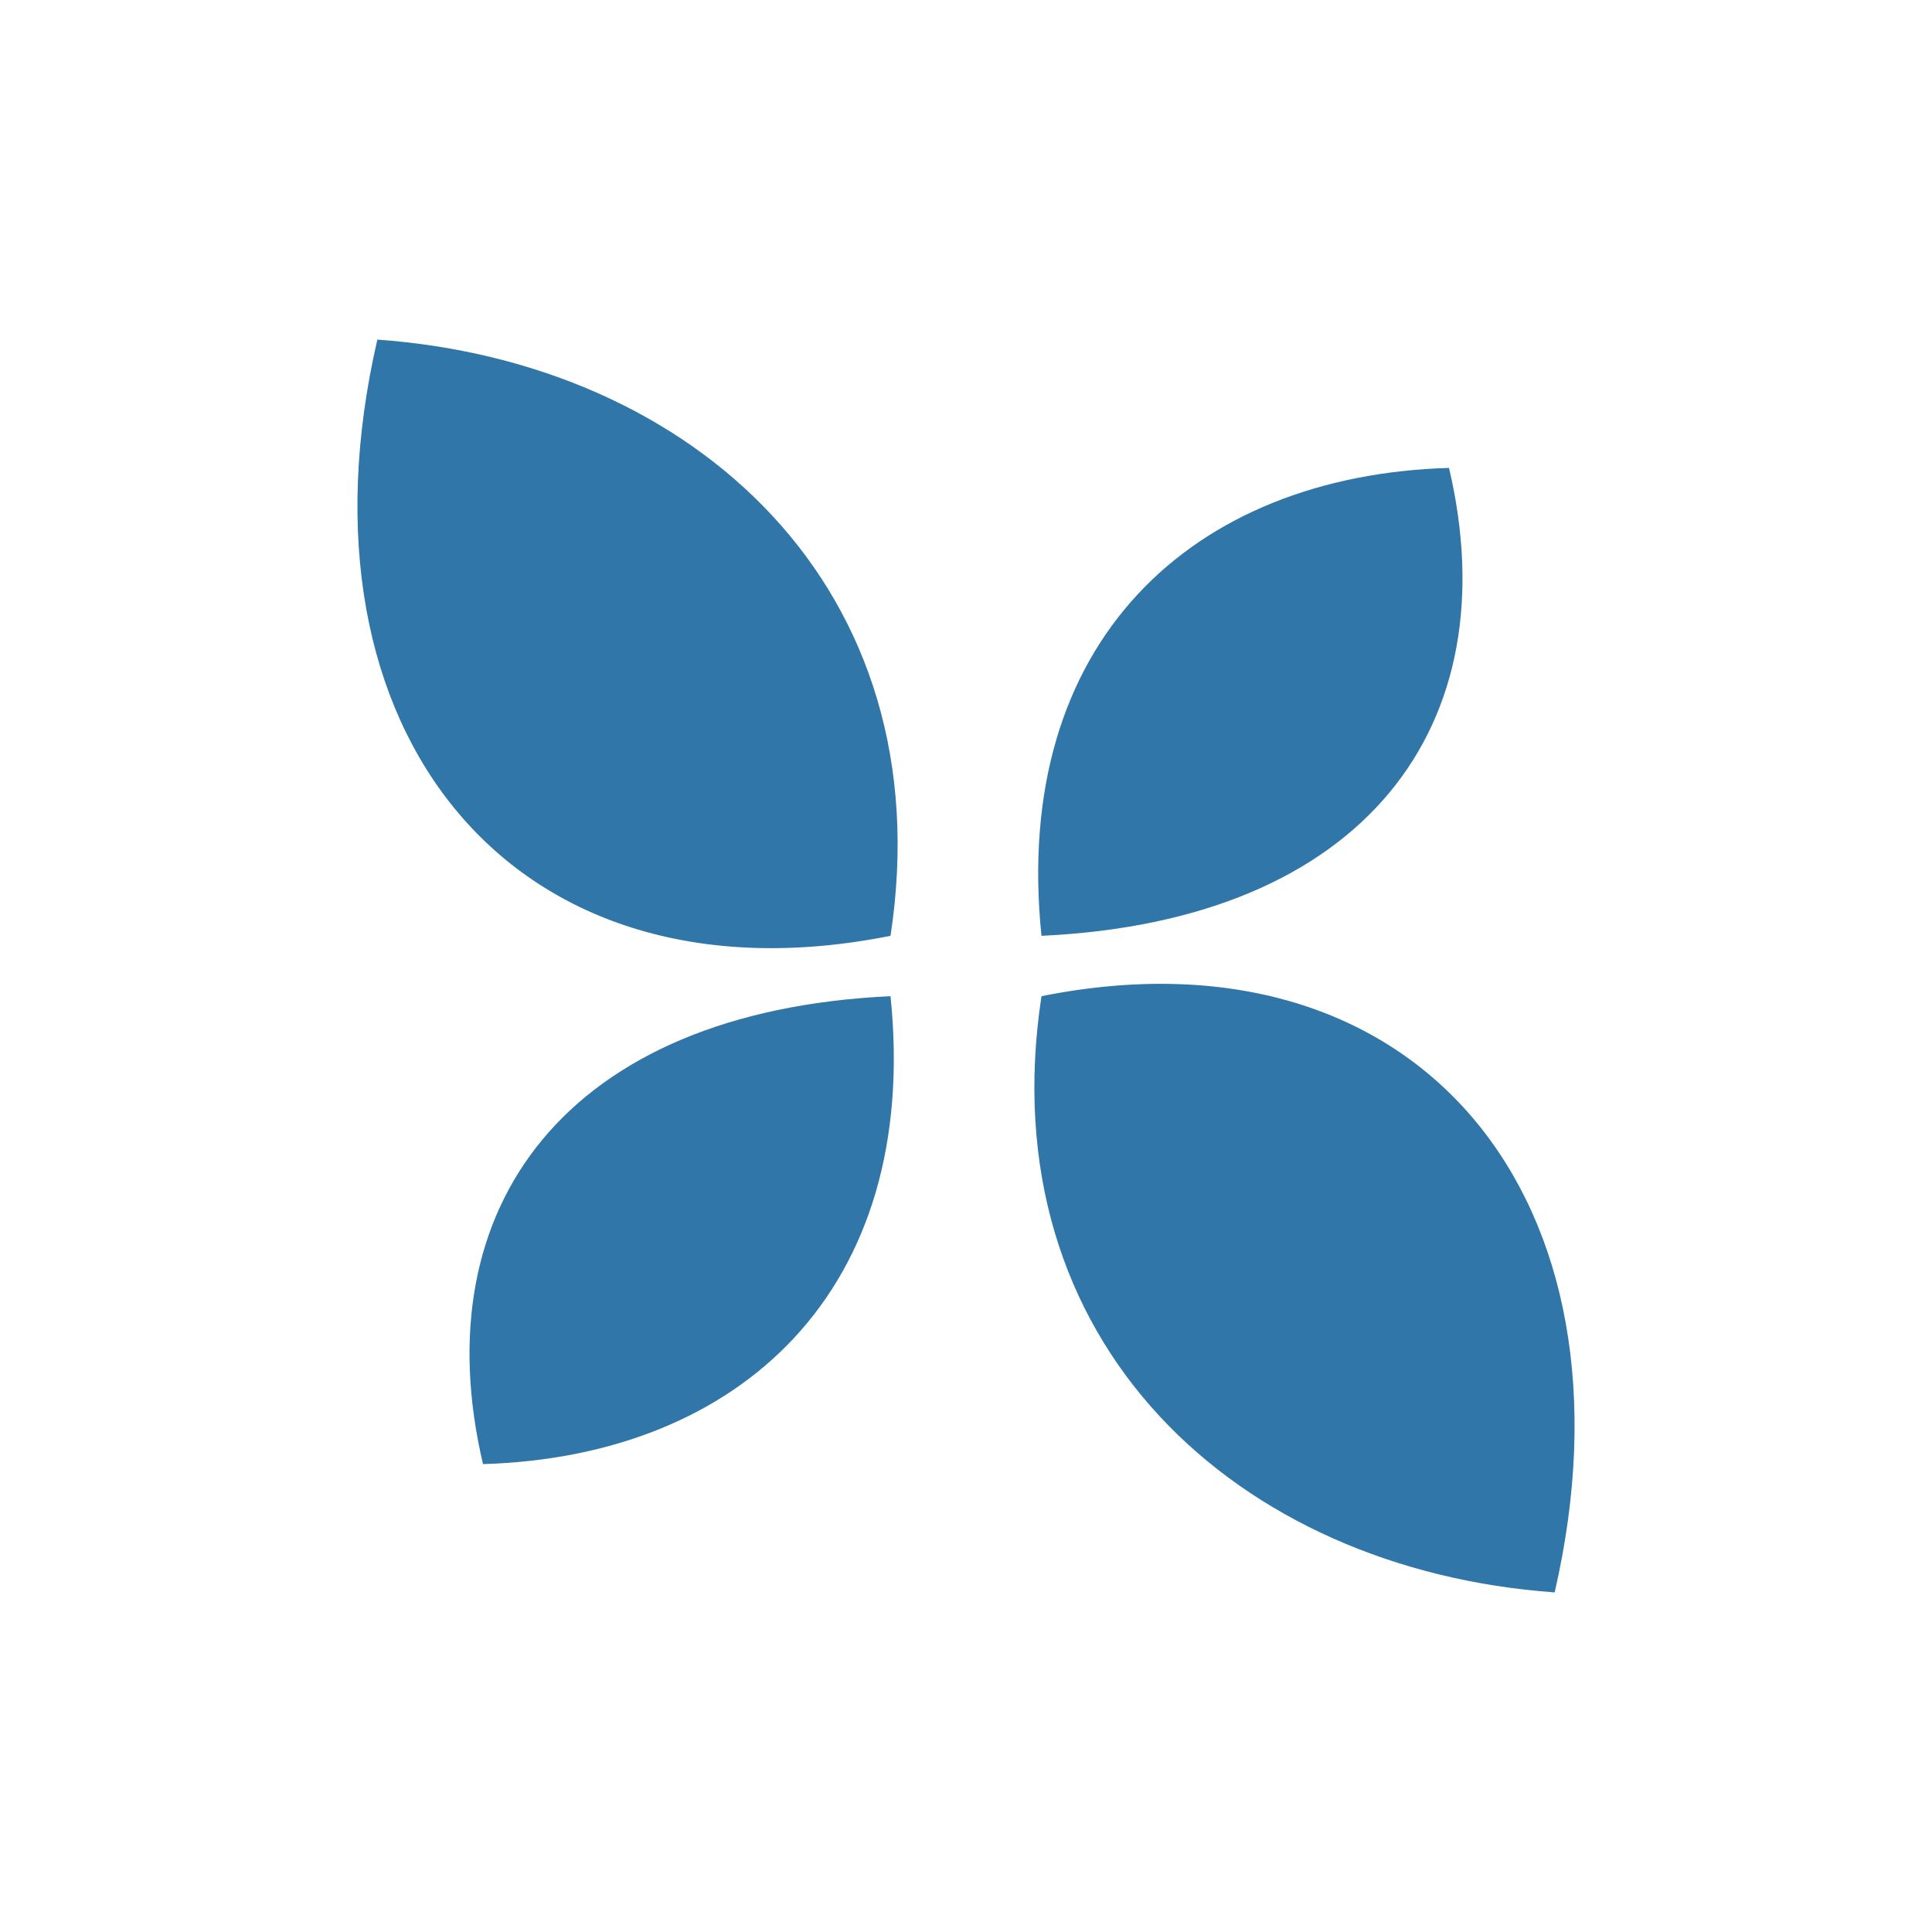
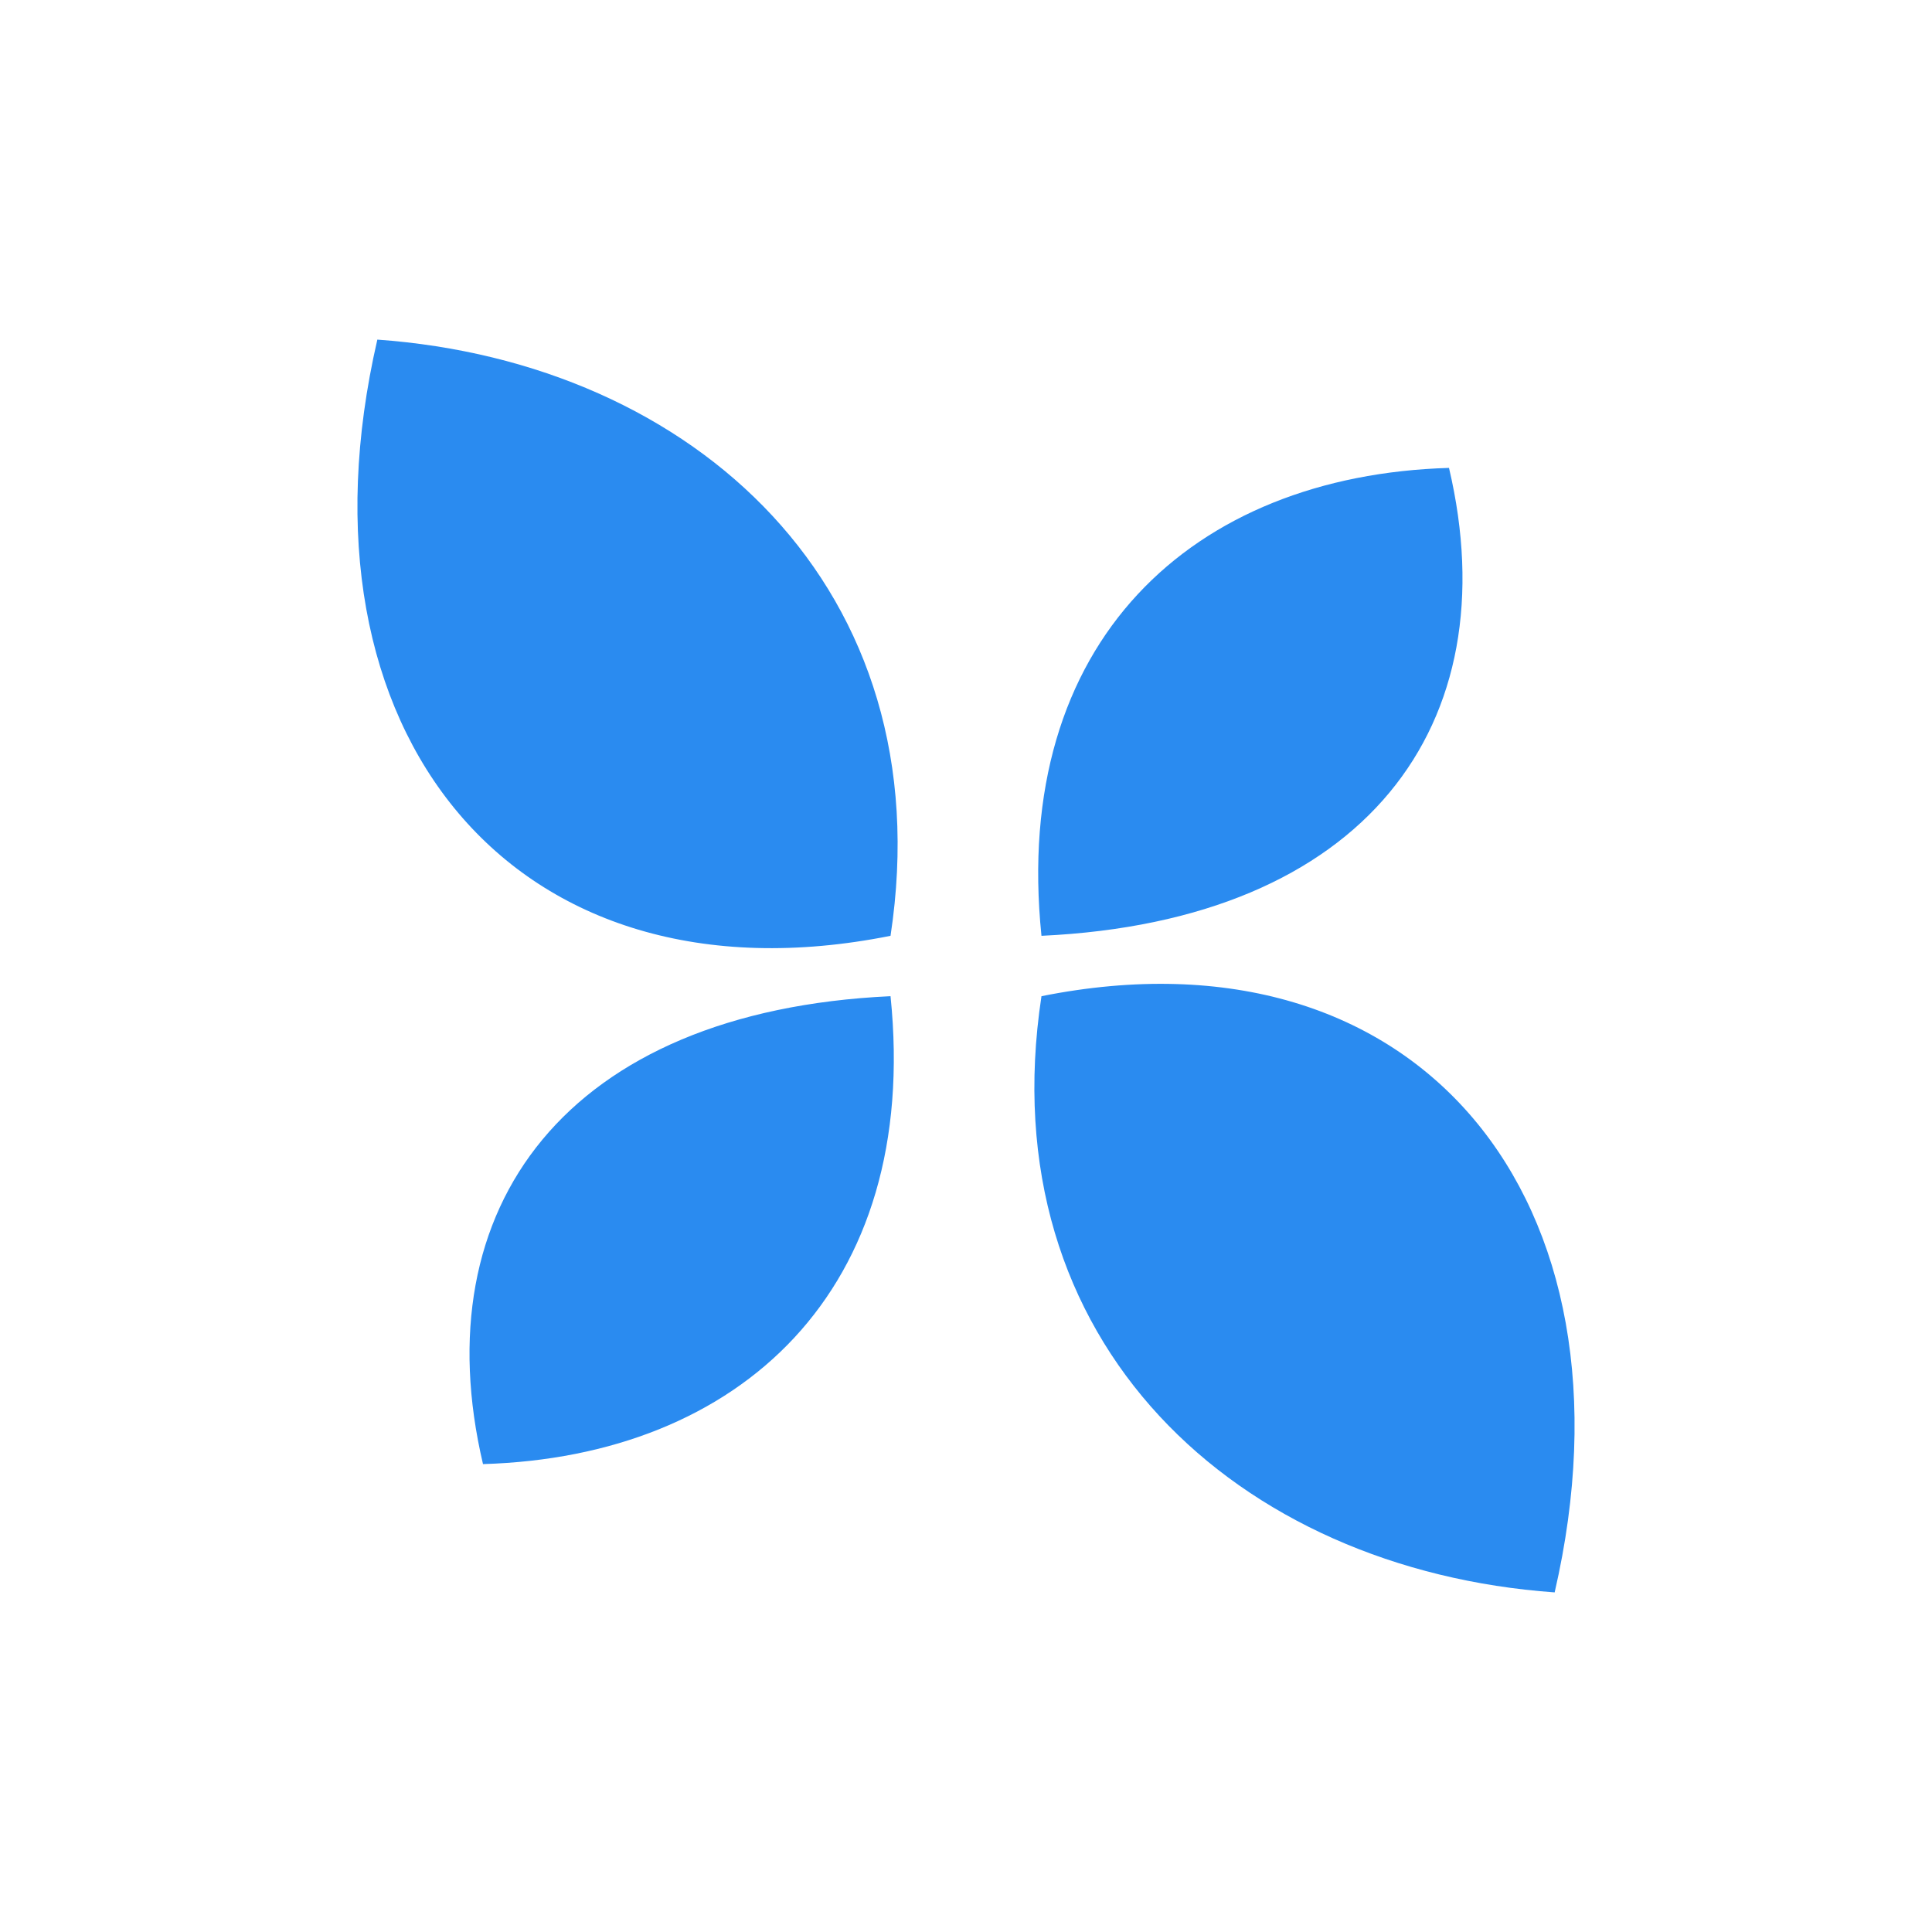
<svg xmlns="http://www.w3.org/2000/svg" width="256" height="256" viewBox="0 0 256 256" fill="none">
-   <g fill="#3076A8">
+   <g fill="#2A8BF0">
    <path d="M118 124C68 134 38 97 50 45c42 3 75 33 68 79ZM138 132c50-10 80 27 68 79-42-3-75-33-68-79ZM118 132c-43 2-62 28-54 62 34-1 58-23 54-62ZM138 124c43-2 62-28 54-62-34 1-58 23-54 62Z" />
  </g>
</svg>
